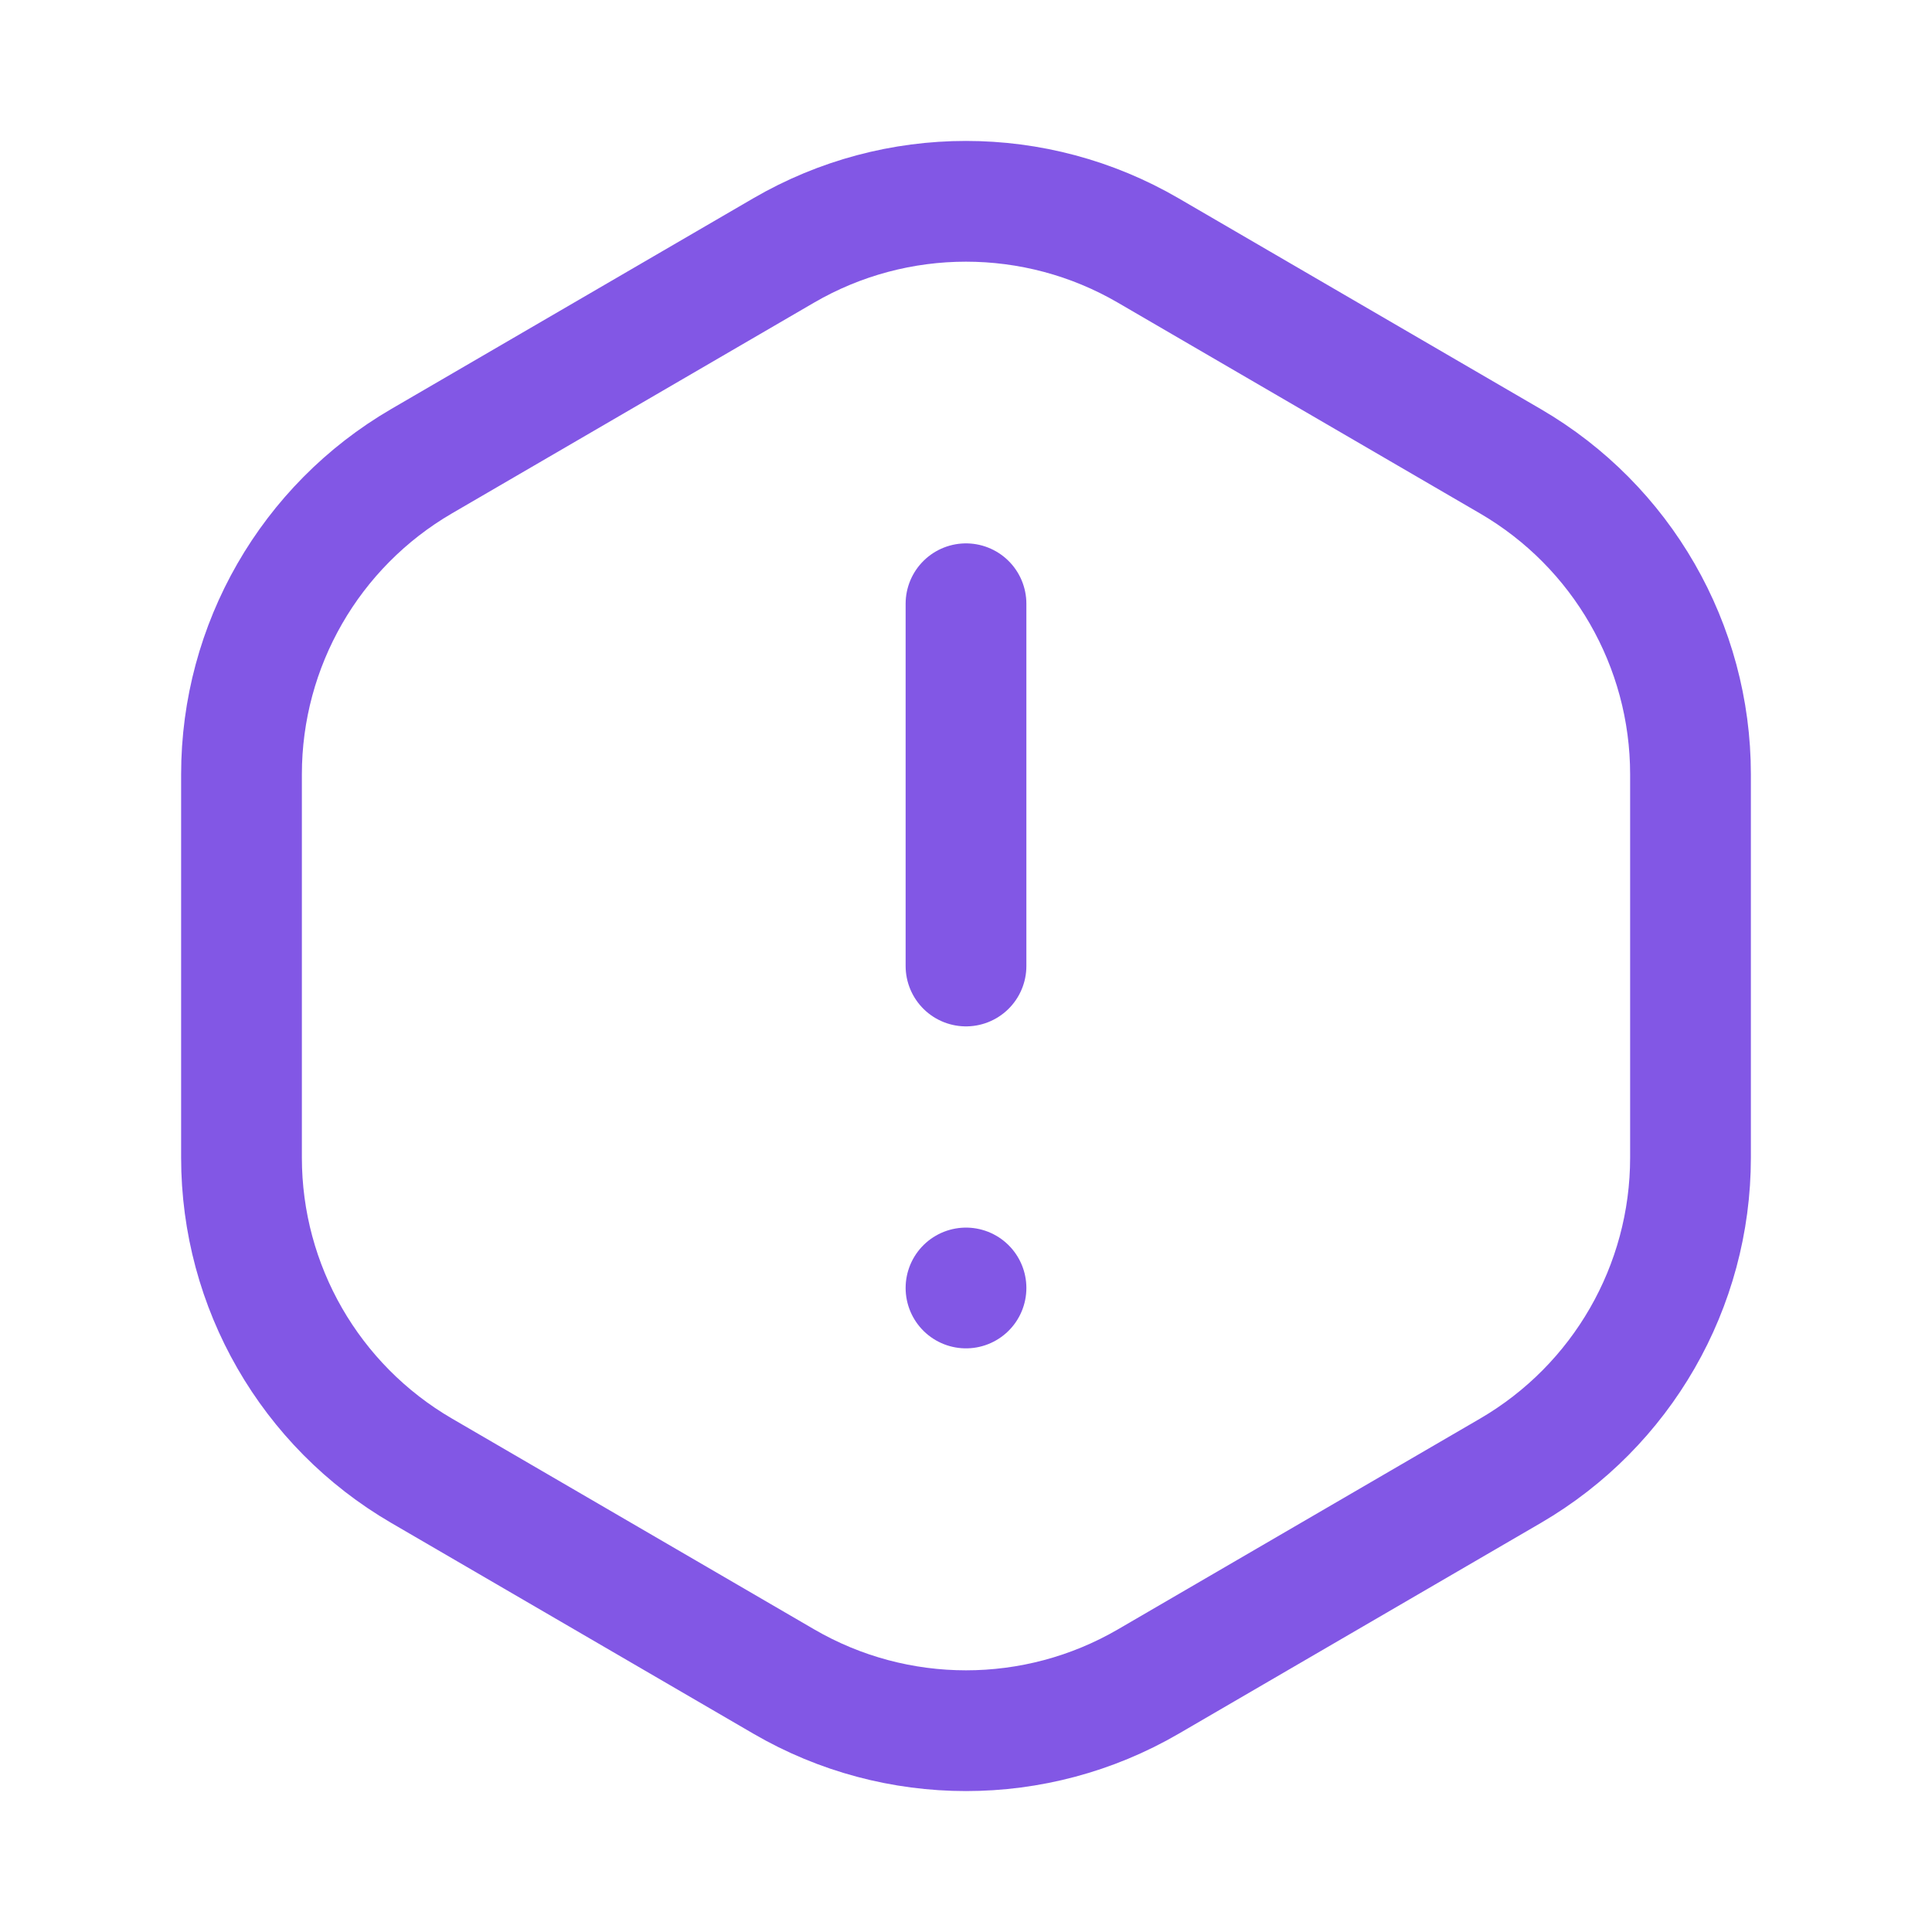
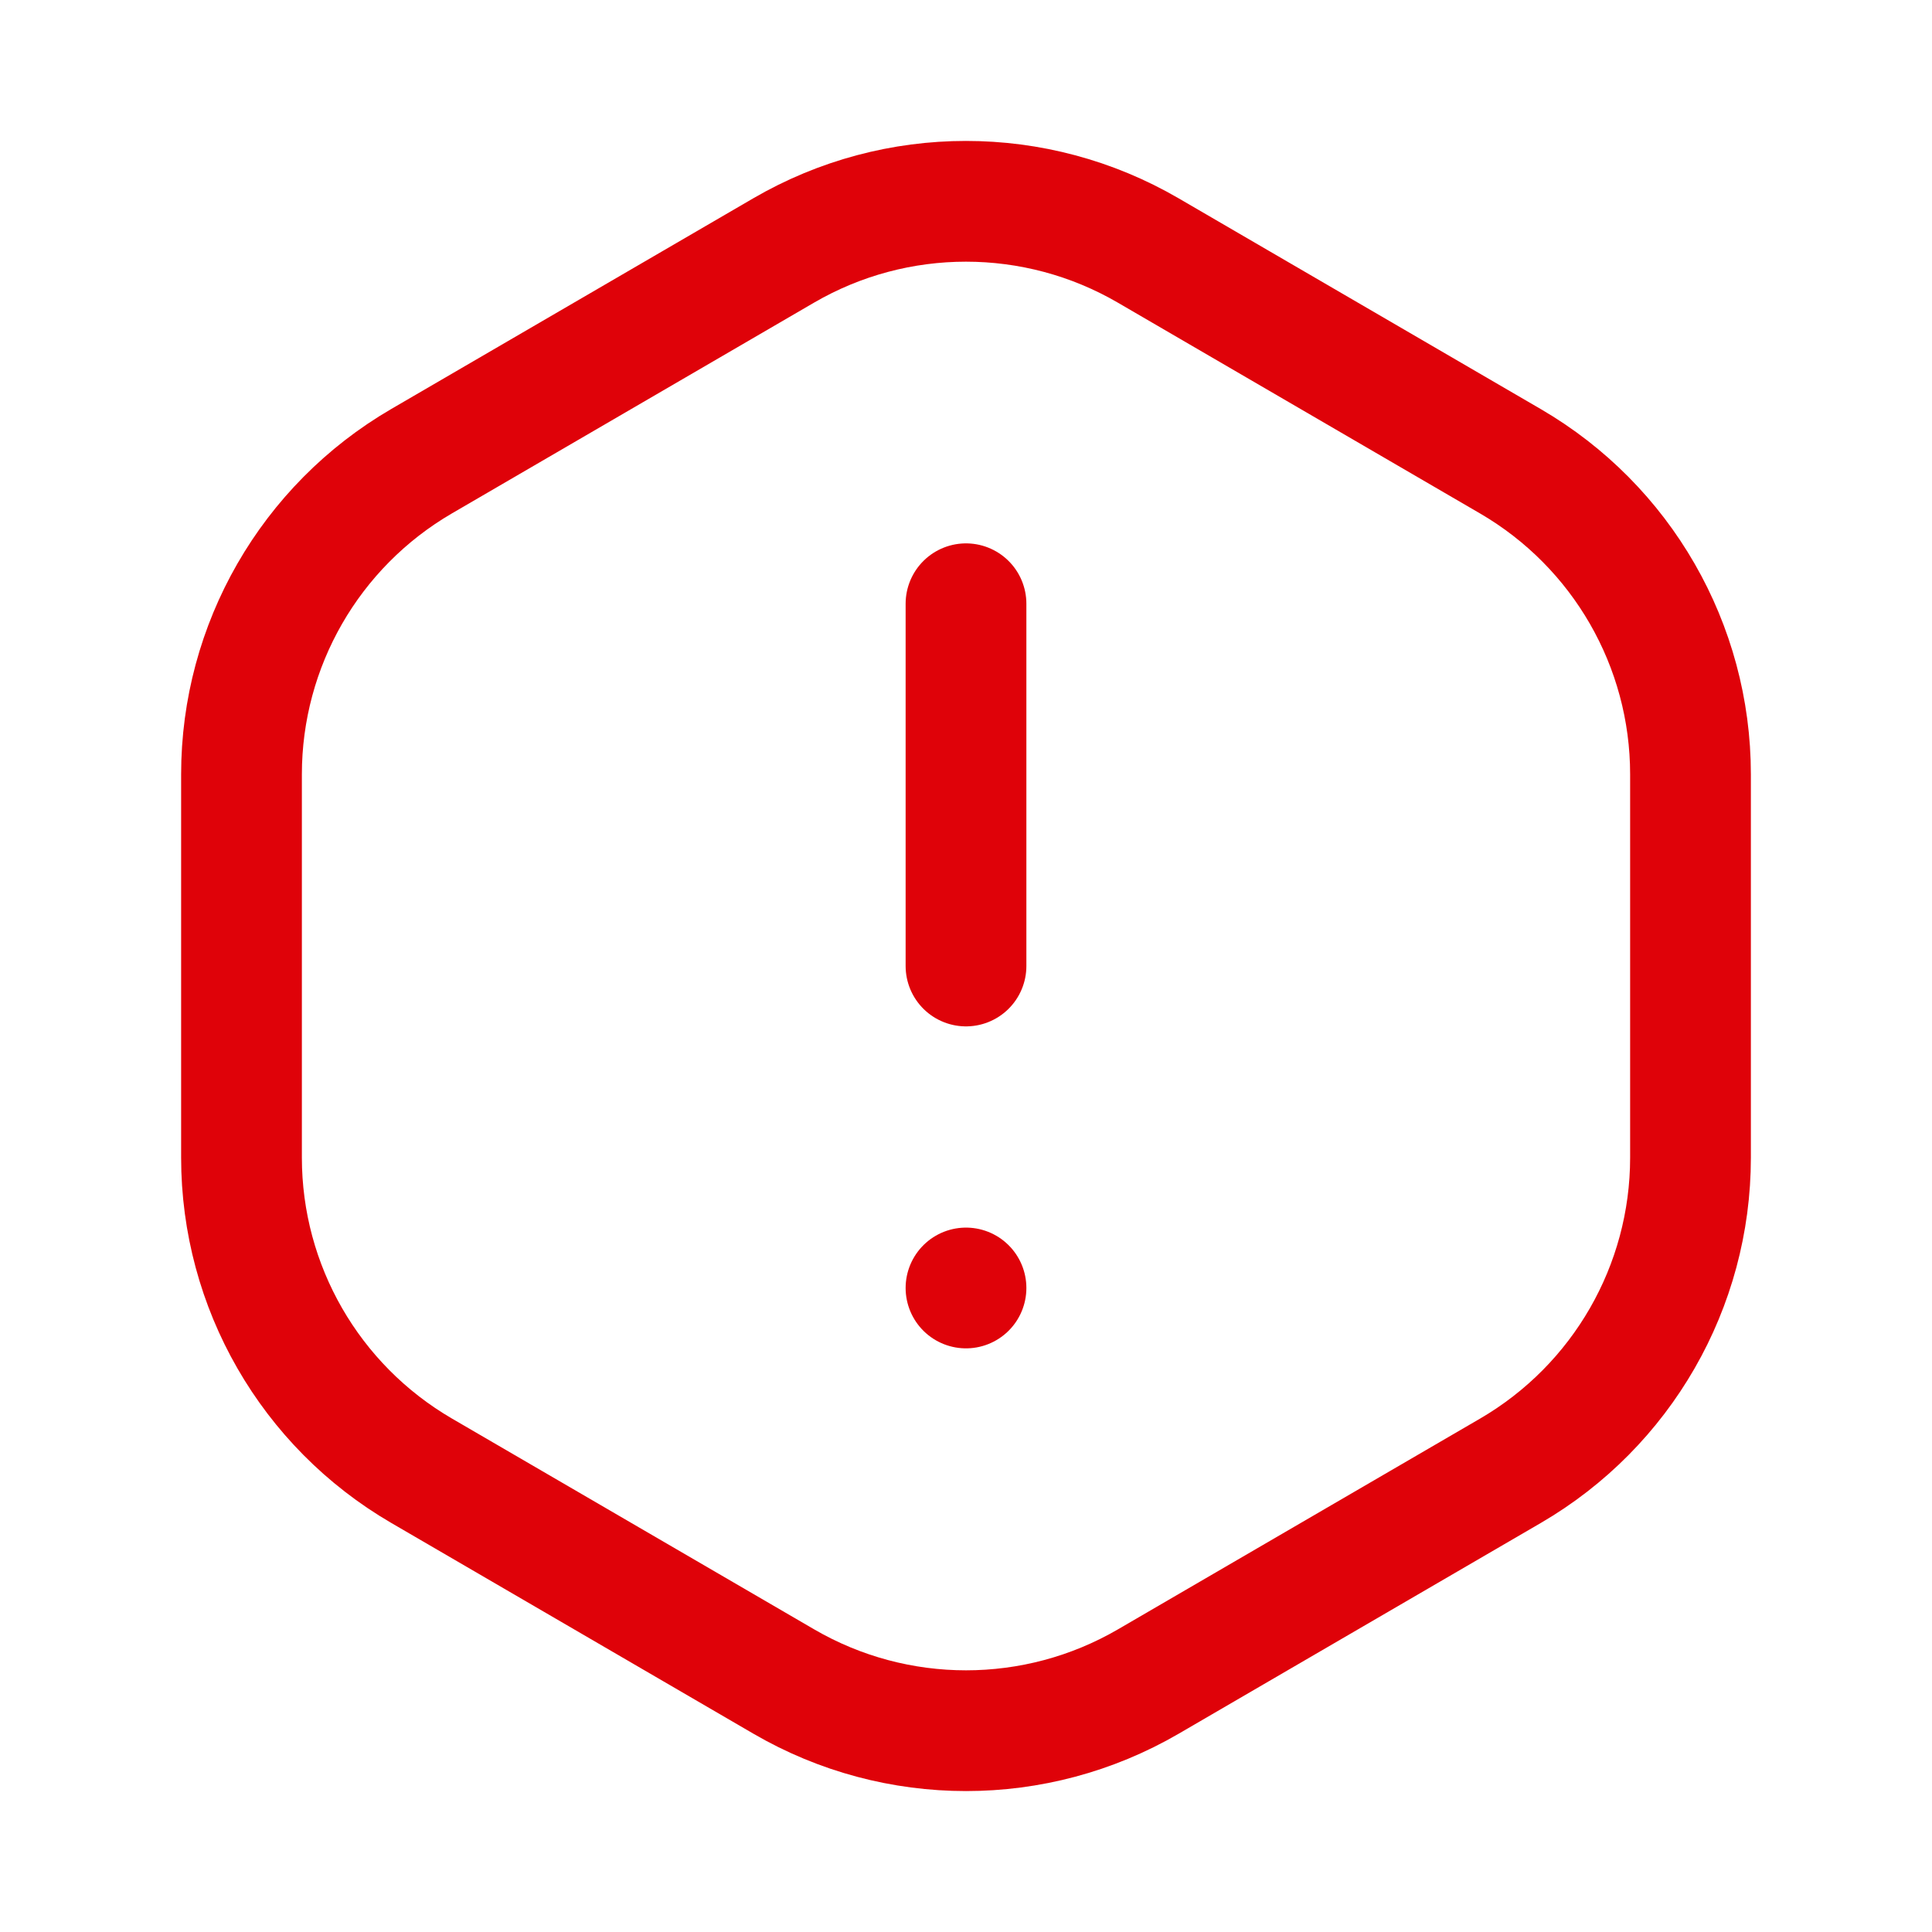
<svg xmlns="http://www.w3.org/2000/svg" width="32" height="32" viewBox="0 0 32 32" fill="none">
-   <path d="M16 16V10" stroke="#8257E5" stroke-width="2" stroke-linecap="round" stroke-linejoin="round" />
-   <path d="M16 21.333L16 21.333" stroke="#8257E5" stroke-width="2" stroke-linecap="round" stroke-linejoin="round" />
-   <path d="M4 19.174V12.825C4 10.689 5.136 8.715 6.981 7.64L12.981 4.148C14.847 3.063 17.152 3.063 19.017 4.148L25.017 7.64C26.864 8.715 28 10.689 28 12.825V19.174C28 21.311 26.864 23.285 25.019 24.36L19.019 27.852C17.153 28.937 14.848 28.937 12.983 27.852L6.983 24.36C5.136 23.285 4 21.311 4 19.174V19.174Z" stroke="#8257E5" stroke-width="2" stroke-linecap="round" stroke-linejoin="round" />
+   <path d="M16 16V10" stroke="#DF0209" stroke-width="2" stroke-linecap="round" stroke-linejoin="round" />
+   <path d="M16 21.333L16 21.333" stroke="#DF0209" stroke-width="2" stroke-linecap="round" stroke-linejoin="round" />
+   <path d="M4 19.174V12.825C4 10.689 5.136 8.715 6.981 7.64L12.981 4.148C14.847 3.063 17.152 3.063 19.017 4.148L25.017 7.64C26.864 8.715 28 10.689 28 12.825V19.174C28 21.311 26.864 23.285 25.019 24.36L19.019 27.852C17.153 28.937 14.848 28.937 12.983 27.852L6.983 24.36C5.136 23.285 4 21.311 4 19.174V19.174Z" stroke="#DF0209" stroke-width="2" stroke-linecap="round" stroke-linejoin="round" />
</svg>
